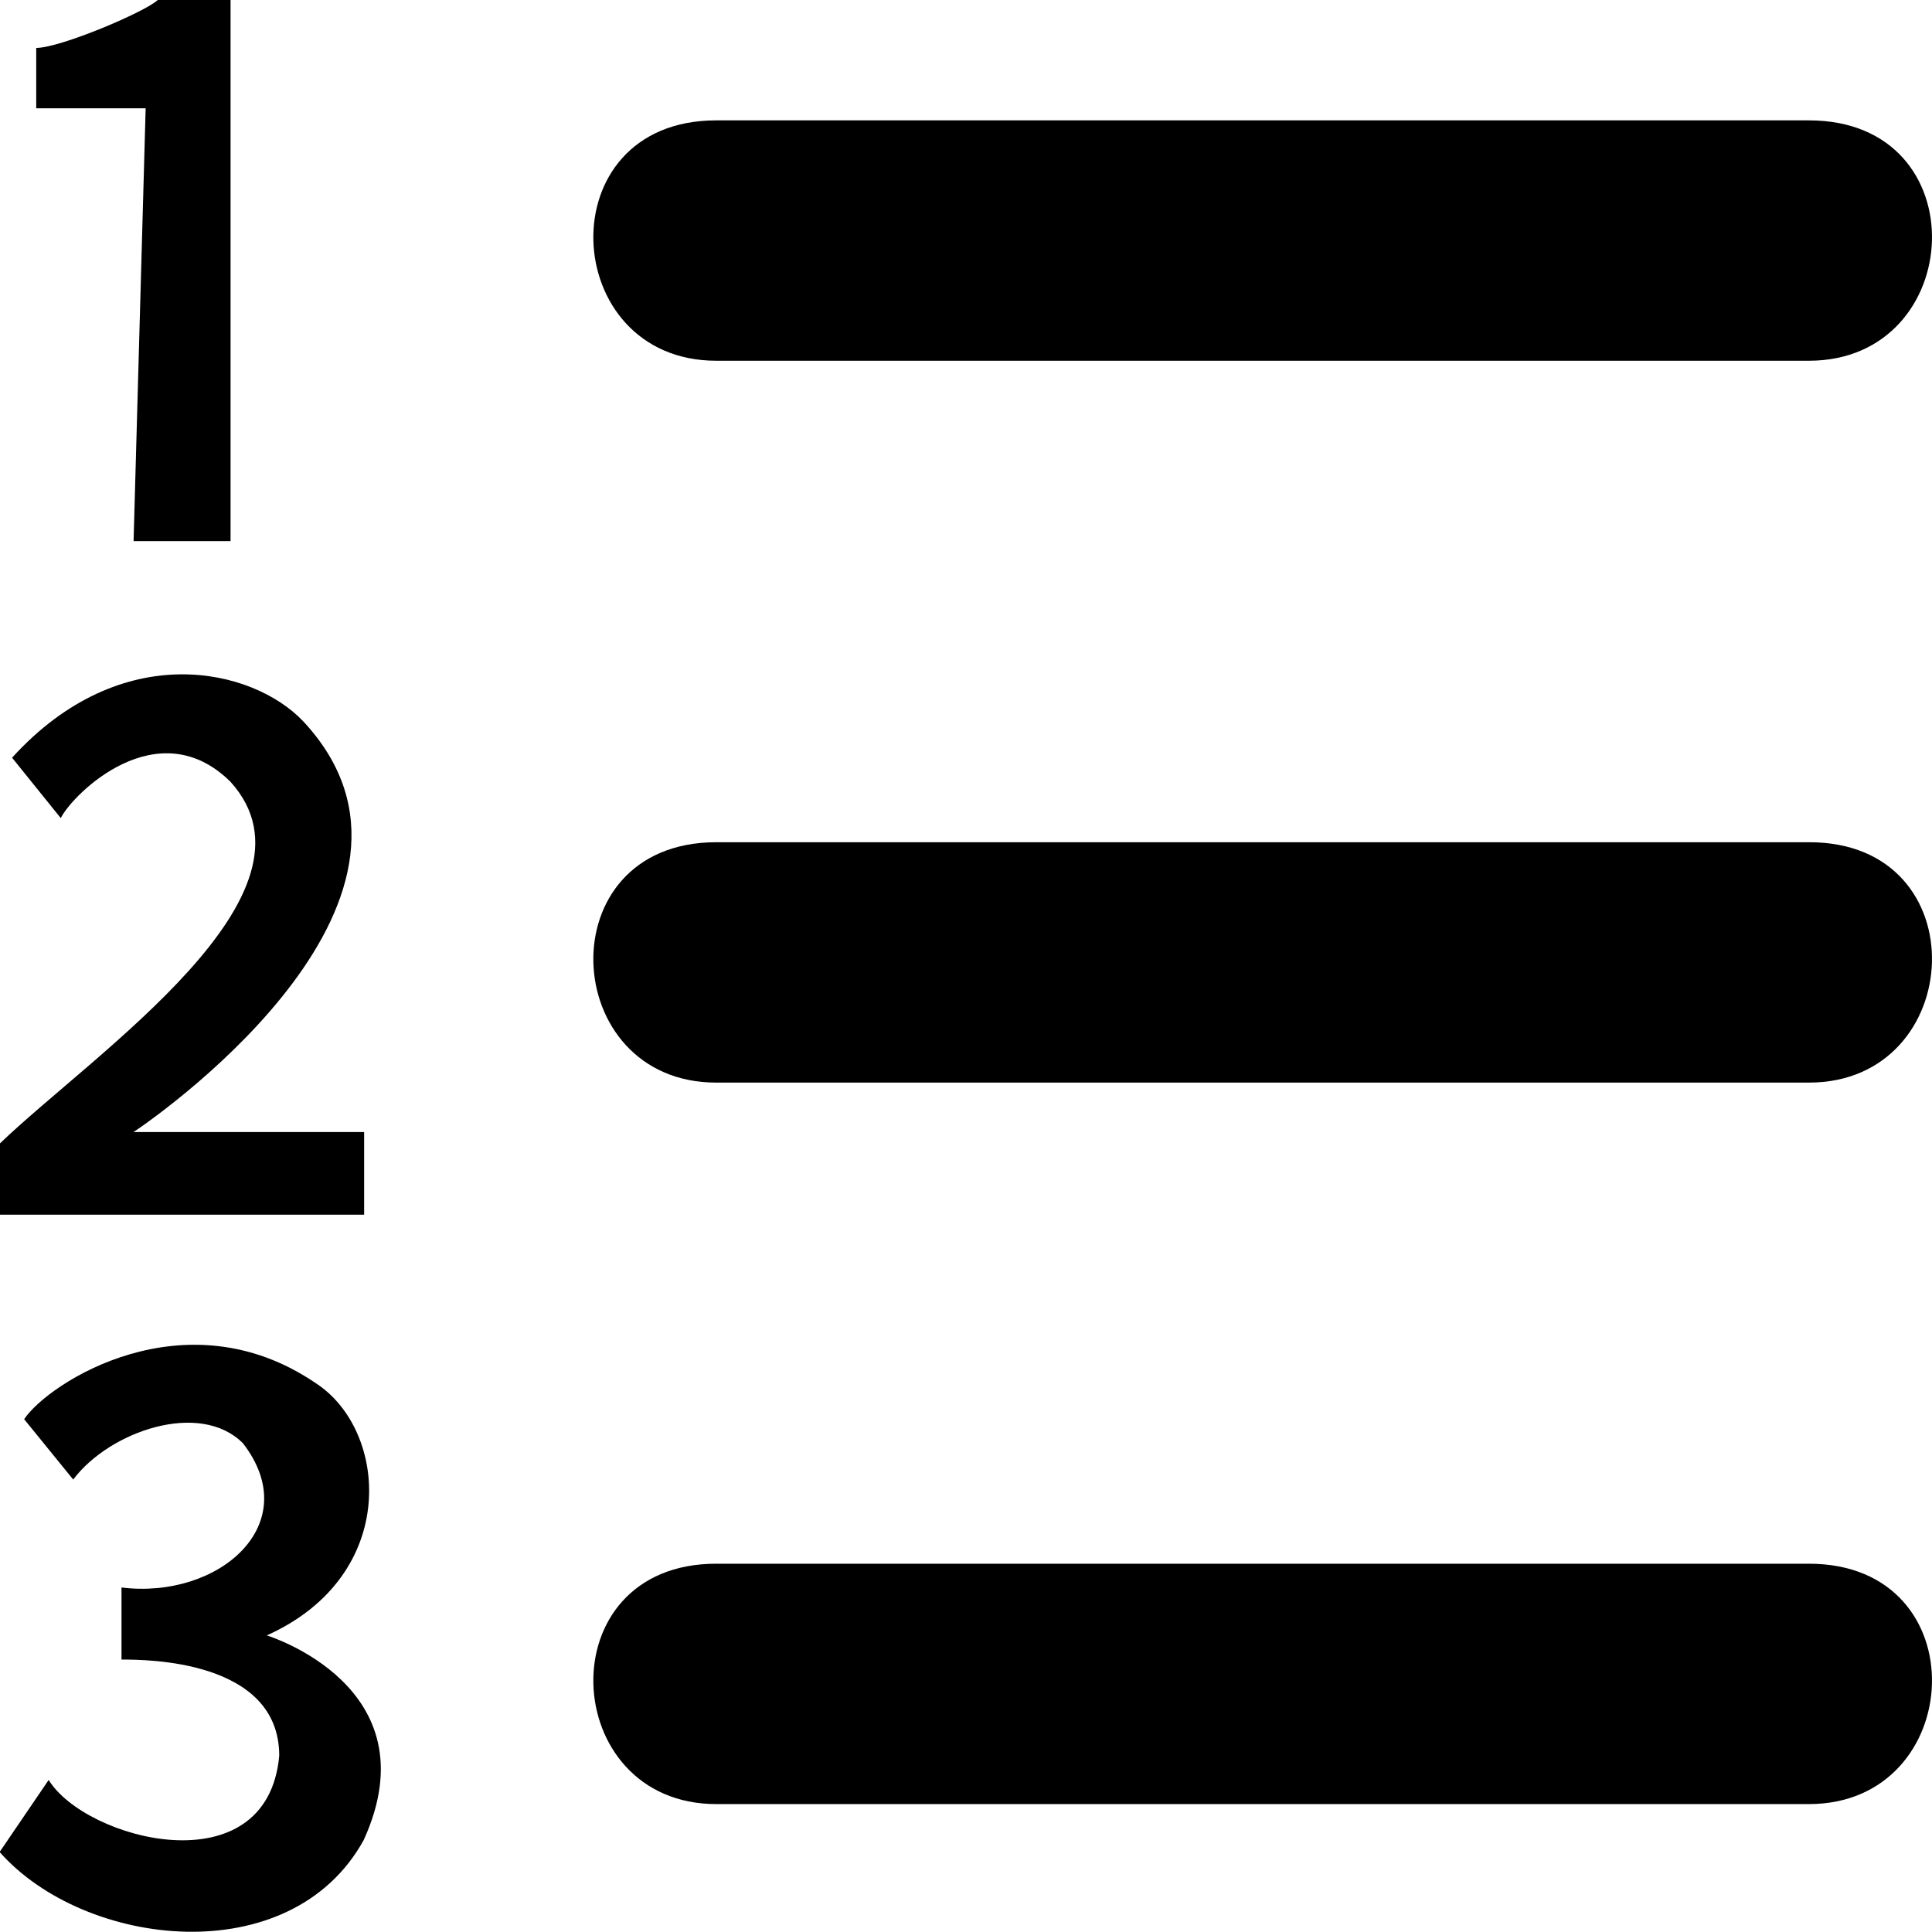
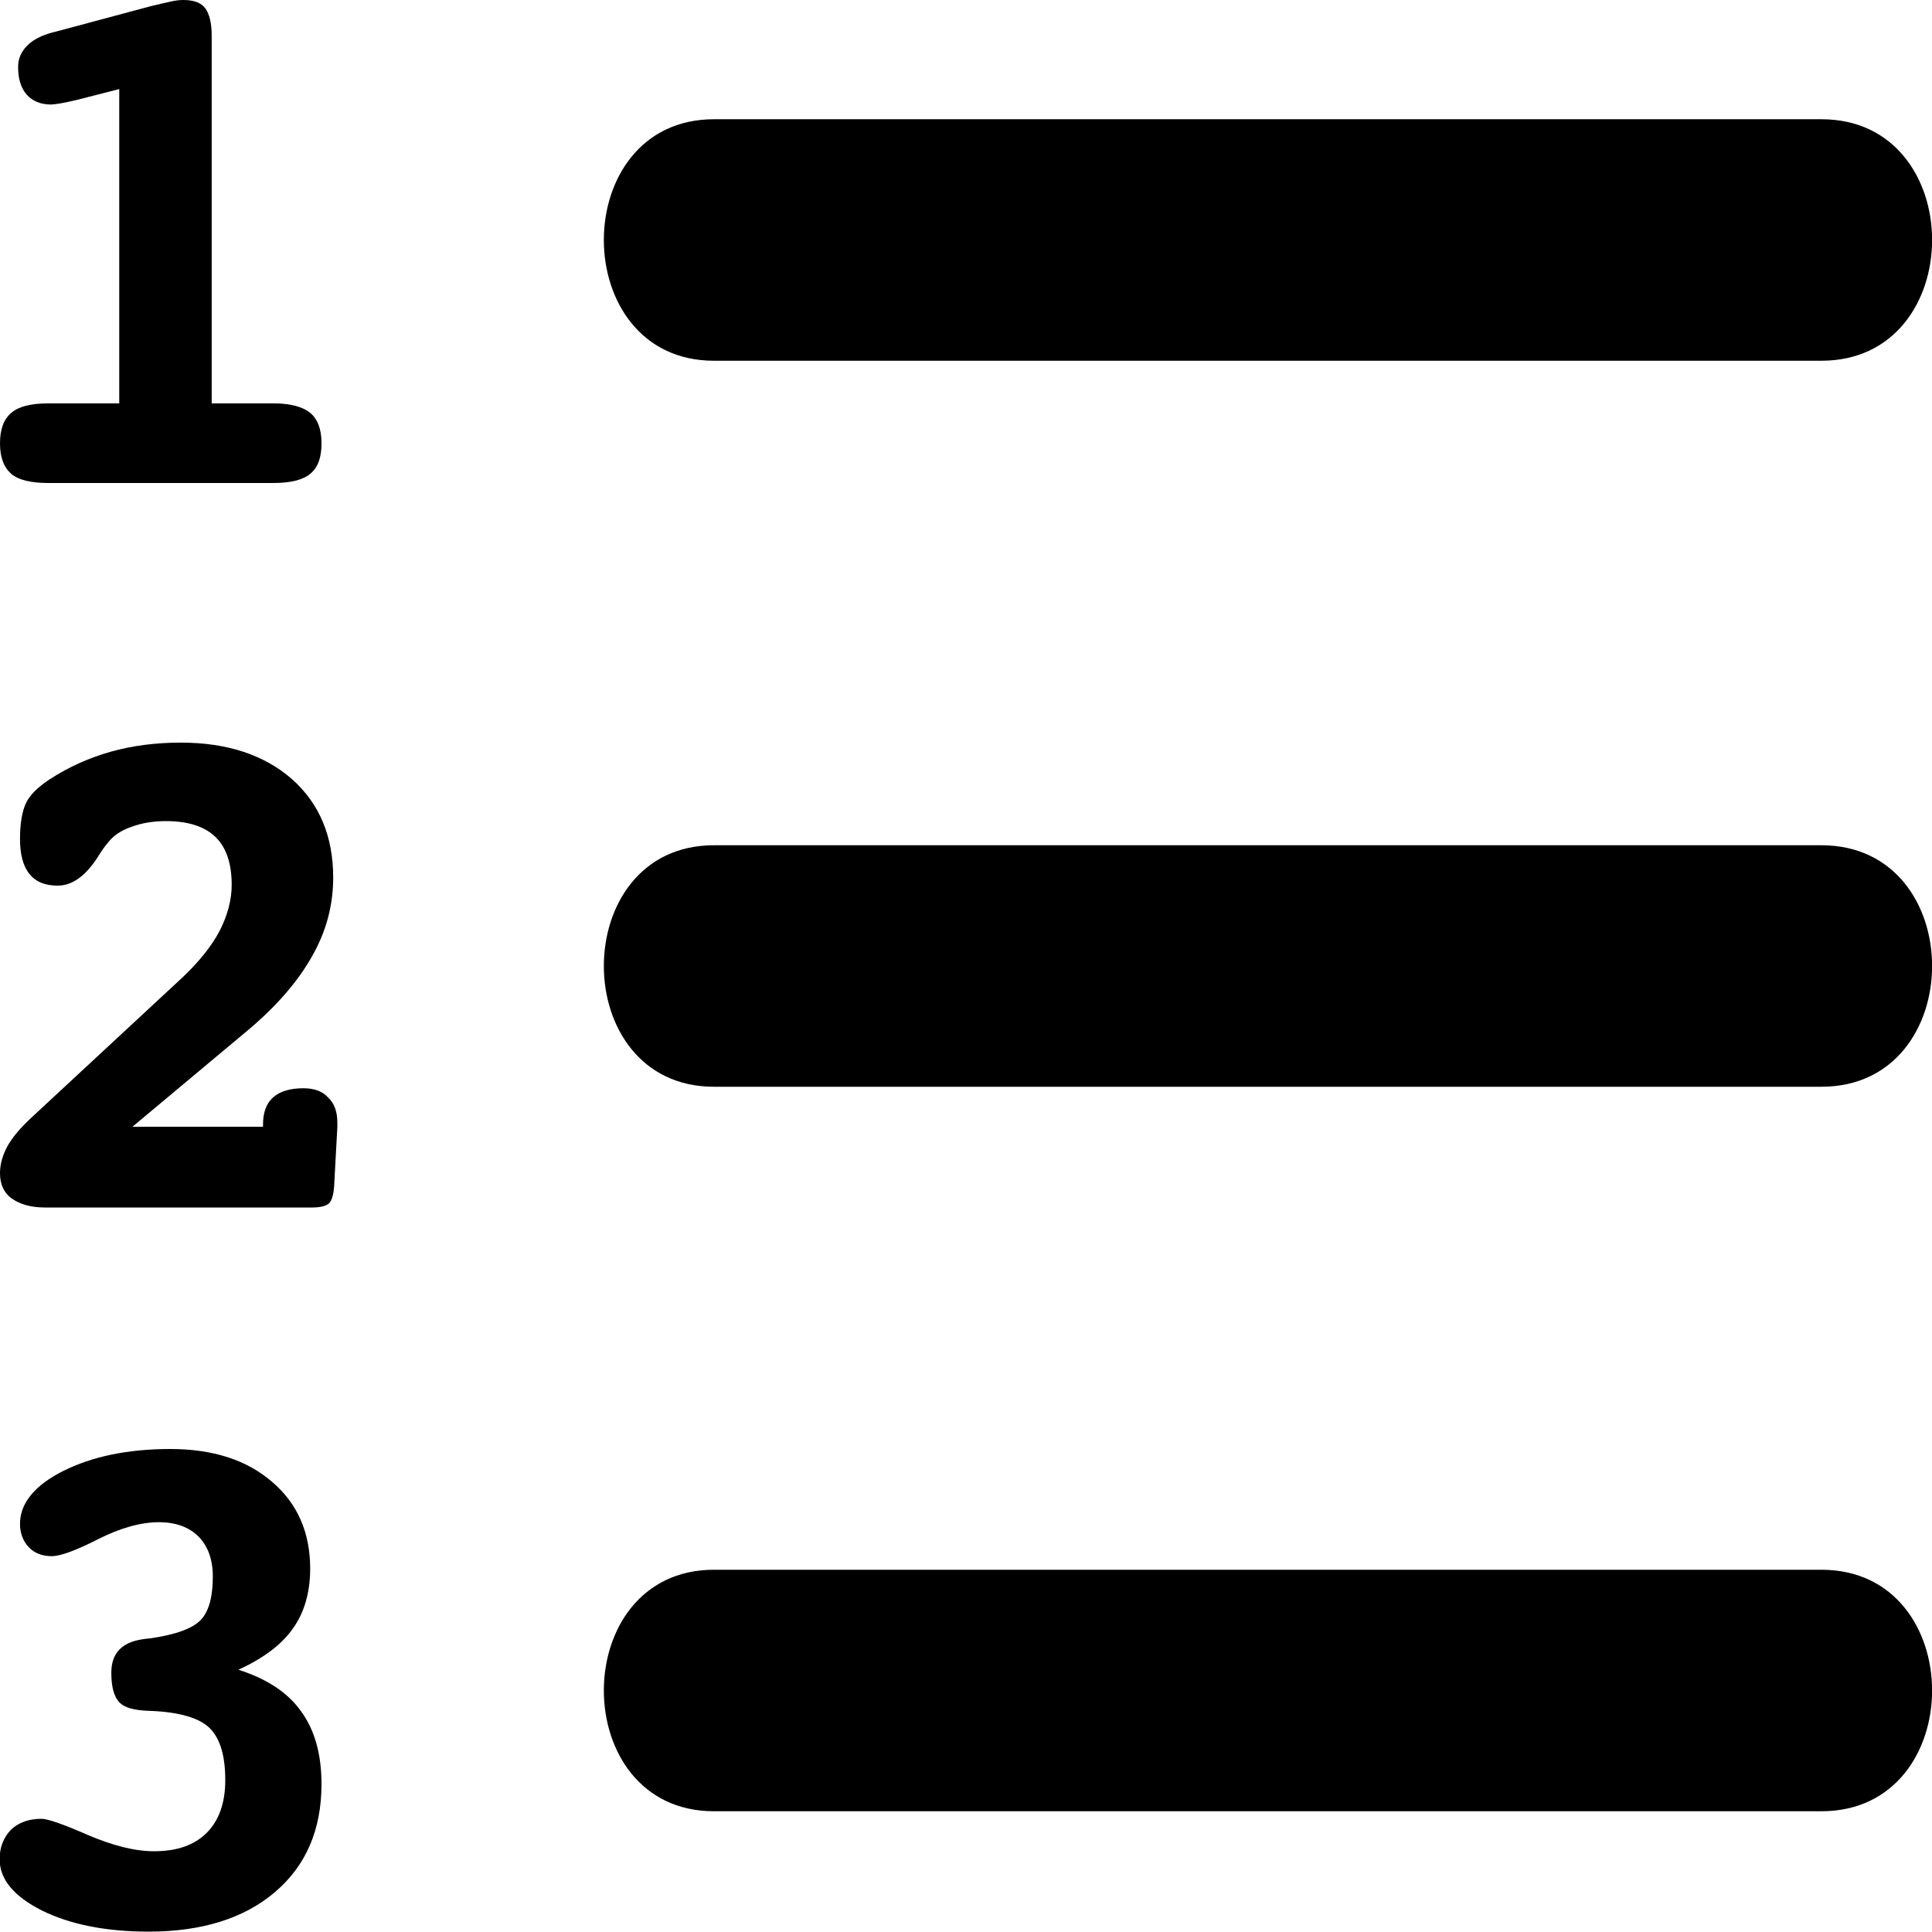
<svg xmlns="http://www.w3.org/2000/svg" viewBox="0 0 512 512">
-   <path class="lexicon-icon-outline list-ol-item-3" d="M479.4,478.1H189.8c-41.8,0-45-63.7,0-63.7h289.6C524.5,414.4,521.2,478.1,479.4,478.1z" />
-   <path class="lexicon-icon-outline list-ol-item-2" d="M479.4,286.9H189.8c-41.8,0-45-63.7,0-63.7h289.6C524.5,223.1,521.2,286.9,479.4,286.9z" />
-   <path class="lexicon-icon-outline list-ol-item-1" d="M479.4,95.6H189.8c-41.8,0-45-63.7,0-63.7h289.6C524.5,31.9,521.2,95.6,479.4,95.6z" />
-   <path class="lexicon-icon-outline list-ol-bullet-3" d="M12.9,471.7c9.7,15.9,57.9,28.7,61.1-6.4c0-25.5-35.4-25.5-41.8-25.5v-19.1c25.7,3.2,48.8-16.7,32.2-38.2c-11.4-11.5-35.4-3.2-45,9.6l-13-16c6.4-9.6,42.6-33.1,77.2-9.6c19.3,12.4,22.5,51-12.9,66.9c0,0,44.2,13.5,25.7,54.2c-19.3,35.1-74,28.7-96.5,3.2L12.9,471.7z" />
-   <path class="lexicon-icon-outline list-ol-bullet-2" d="M0,303c25-24,88-66,61.1-95.8c-19.3-19.1-41.8,3.2-45,9.6l-12.9-16c29-31.9,63.8-23.8,77.2-9.6c42.9,46.1-35.4,102.4-45,108.8c22.5,0,61.1,0,61.1,0v21.9H0V303z" />
-   <path class="lexicon-icon-outline list-ol-bullet-1" d="M38.6,28.7h-29v-16c6.4,0,29-9.6,32.2-12.7h19.3v143.4H35.4L38.6,28.7z" />
+   <path class="lexicon-icon-outline" d="M72.5,106.9H56.1V9.5c0-3.4-0.6-5.8-1.7-7.3S51.3,0,48.6,0c-0.9,0-2,0.1-3.3,0.4c-1.4,0.3-3.1,0.7-5.2,1.2L15.1,8.3c-3.5,0.8-6.1,2-7.8,3.7s-2.5,3.5-2.5,5.8c0,3.2,0.8,5.6,2.3,7.3s3.7,2.6,6.4,2.6c0.5,0,1.4-0.1,2.5-0.3c1.1-0.2,2.6-0.5,4.3-0.9l11.3-2.9v83.3H12.8c-4.6,0-7.8,0.8-9.8,2.5c-2,1.7-3,4.3-3,8.1c0,3.7,1,6.3,2.9,8s5.3,2.5,9.9,2.5h59.6c4.6,0,7.9-0.8,9.9-2.5c2-1.7,2.9-4.3,2.9-8c0-3.8-1-6.4-3-8.1C80.2,107.8,77,106.9,72.5,106.9L72.5,106.9L72.5,106.9z M80.4,288.4c-3.5,0-6.2,0.8-8,2.4c-1.8,1.6-2.7,4-2.7,7.2v0.6H35.1L65,273.6c8-6.6,13.8-13.3,17.6-20c3.8-6.6,5.7-13.6,5.7-21c0-10.9-3.6-19.6-10.9-26.1c-7.3-6.4-17.1-9.7-29.5-9.7c-6.6,0-12.8,0.8-18.5,2.4c-5.7,1.6-11.1,4-16.2,7.3c-3.2,2.1-5.3,4.2-6.3,6.3c-1,2.1-1.6,5.3-1.6,9.5c0,4.1,0.8,7.2,2.5,9.3c1.7,2.1,4.1,3.1,7.5,3.1c3.8,0,7.3-2.5,10.5-7.4c1.1-1.8,2.1-3.2,2.9-4.1c1.4-1.8,3.5-3.2,6.2-4.1c2.7-1,5.7-1.5,9.1-1.5c5.8,0,10.2,1.4,13.1,4.2s4.3,7.1,4.3,12.7c0,4-1.1,8.1-3.2,12.2c-2.1,4-5.4,8.1-9.7,12.2L8.2,296.3c-2.8,2.6-4.9,5.1-6.2,7.4c-1.3,2.4-2,4.8-2,7.2c0,2.9,1,5.2,3.1,6.7s5,2.4,8.8,2.4h70.9c2.1,0,3.6-0.4,4.4-1.1c0.8-0.8,1.3-2.6,1.4-5.5l0.8-14.7v-1.2c0-2.9-0.8-5.1-2.4-6.6C85.5,289.2,83.3,288.4,80.4,288.4L80.4,288.4L80.4,288.4z M63.2,442.5c6.5-3,11.4-6.6,14.4-10.9c3.1-4.3,4.6-9.7,4.6-15.9c0-9.6-3.4-17.3-10.1-23c-6.7-5.8-15.7-8.7-27-8.7c-11.2,0-20.7,2-28.3,5.8s-11.5,8.6-11.5,14c0,2.5,0.8,4.6,2.3,6.2c1.5,1.6,3.6,2.4,6.1,2.4c2.3,0,6.4-1.5,12.3-4.5s11.4-4.5,16.1-4.5c4.5,0,8,1.3,10.5,3.8c2.5,2.5,3.8,6.1,3.8,10.6c0,5.3-1,9.1-3.1,11.4s-6.6,4-13.6,5c-0.4,0-1,0.1-1.8,0.2c-5.6,0.8-8.4,3.7-8.4,8.9c0,3.7,0.7,6.3,2.1,7.8c1.4,1.5,4.1,2.2,8.2,2.3c7.8,0.3,13.1,1.9,15.8,4.6c2.8,2.8,4.1,7.4,4.1,13.8c0,6-1.7,10.7-4.9,13.9c-3.3,3.3-7.9,4.9-14,4.9c-5.1,0-10.9-1.5-17.5-4.3c-6.6-2.9-10.7-4.3-12.3-4.3c-3.4,0-6.1,1-8.1,2.9c-2,2.1-3,4.7-3,7.8c0,5.3,3.7,9.8,11.2,13.6c7.5,3.7,16.9,5.6,28.3,5.6c14.1,0,25.3-3.5,33.5-10.5s12.3-16.5,12.3-28.6c0-7.9-1.8-14.4-5.5-19.4C76.2,448.5,70.7,444.9,63.2,442.5L63.2,442.5L63.2,442.5z M189.2,31.6h293.5c39.1,0,39.1,64,0,64H189.2C150.3,95.6,150.3,31.6,189.2,31.6z M189.2,224h293.5c39.1,0,39.1,64,0,64H189.2C150.3,288,150.3,224,189.2,224z M189.2,416h293.5c39.1,0,39.1,64,0,64H189.2C150.3,480,150.3,416,189.2,416z" />
</svg>
